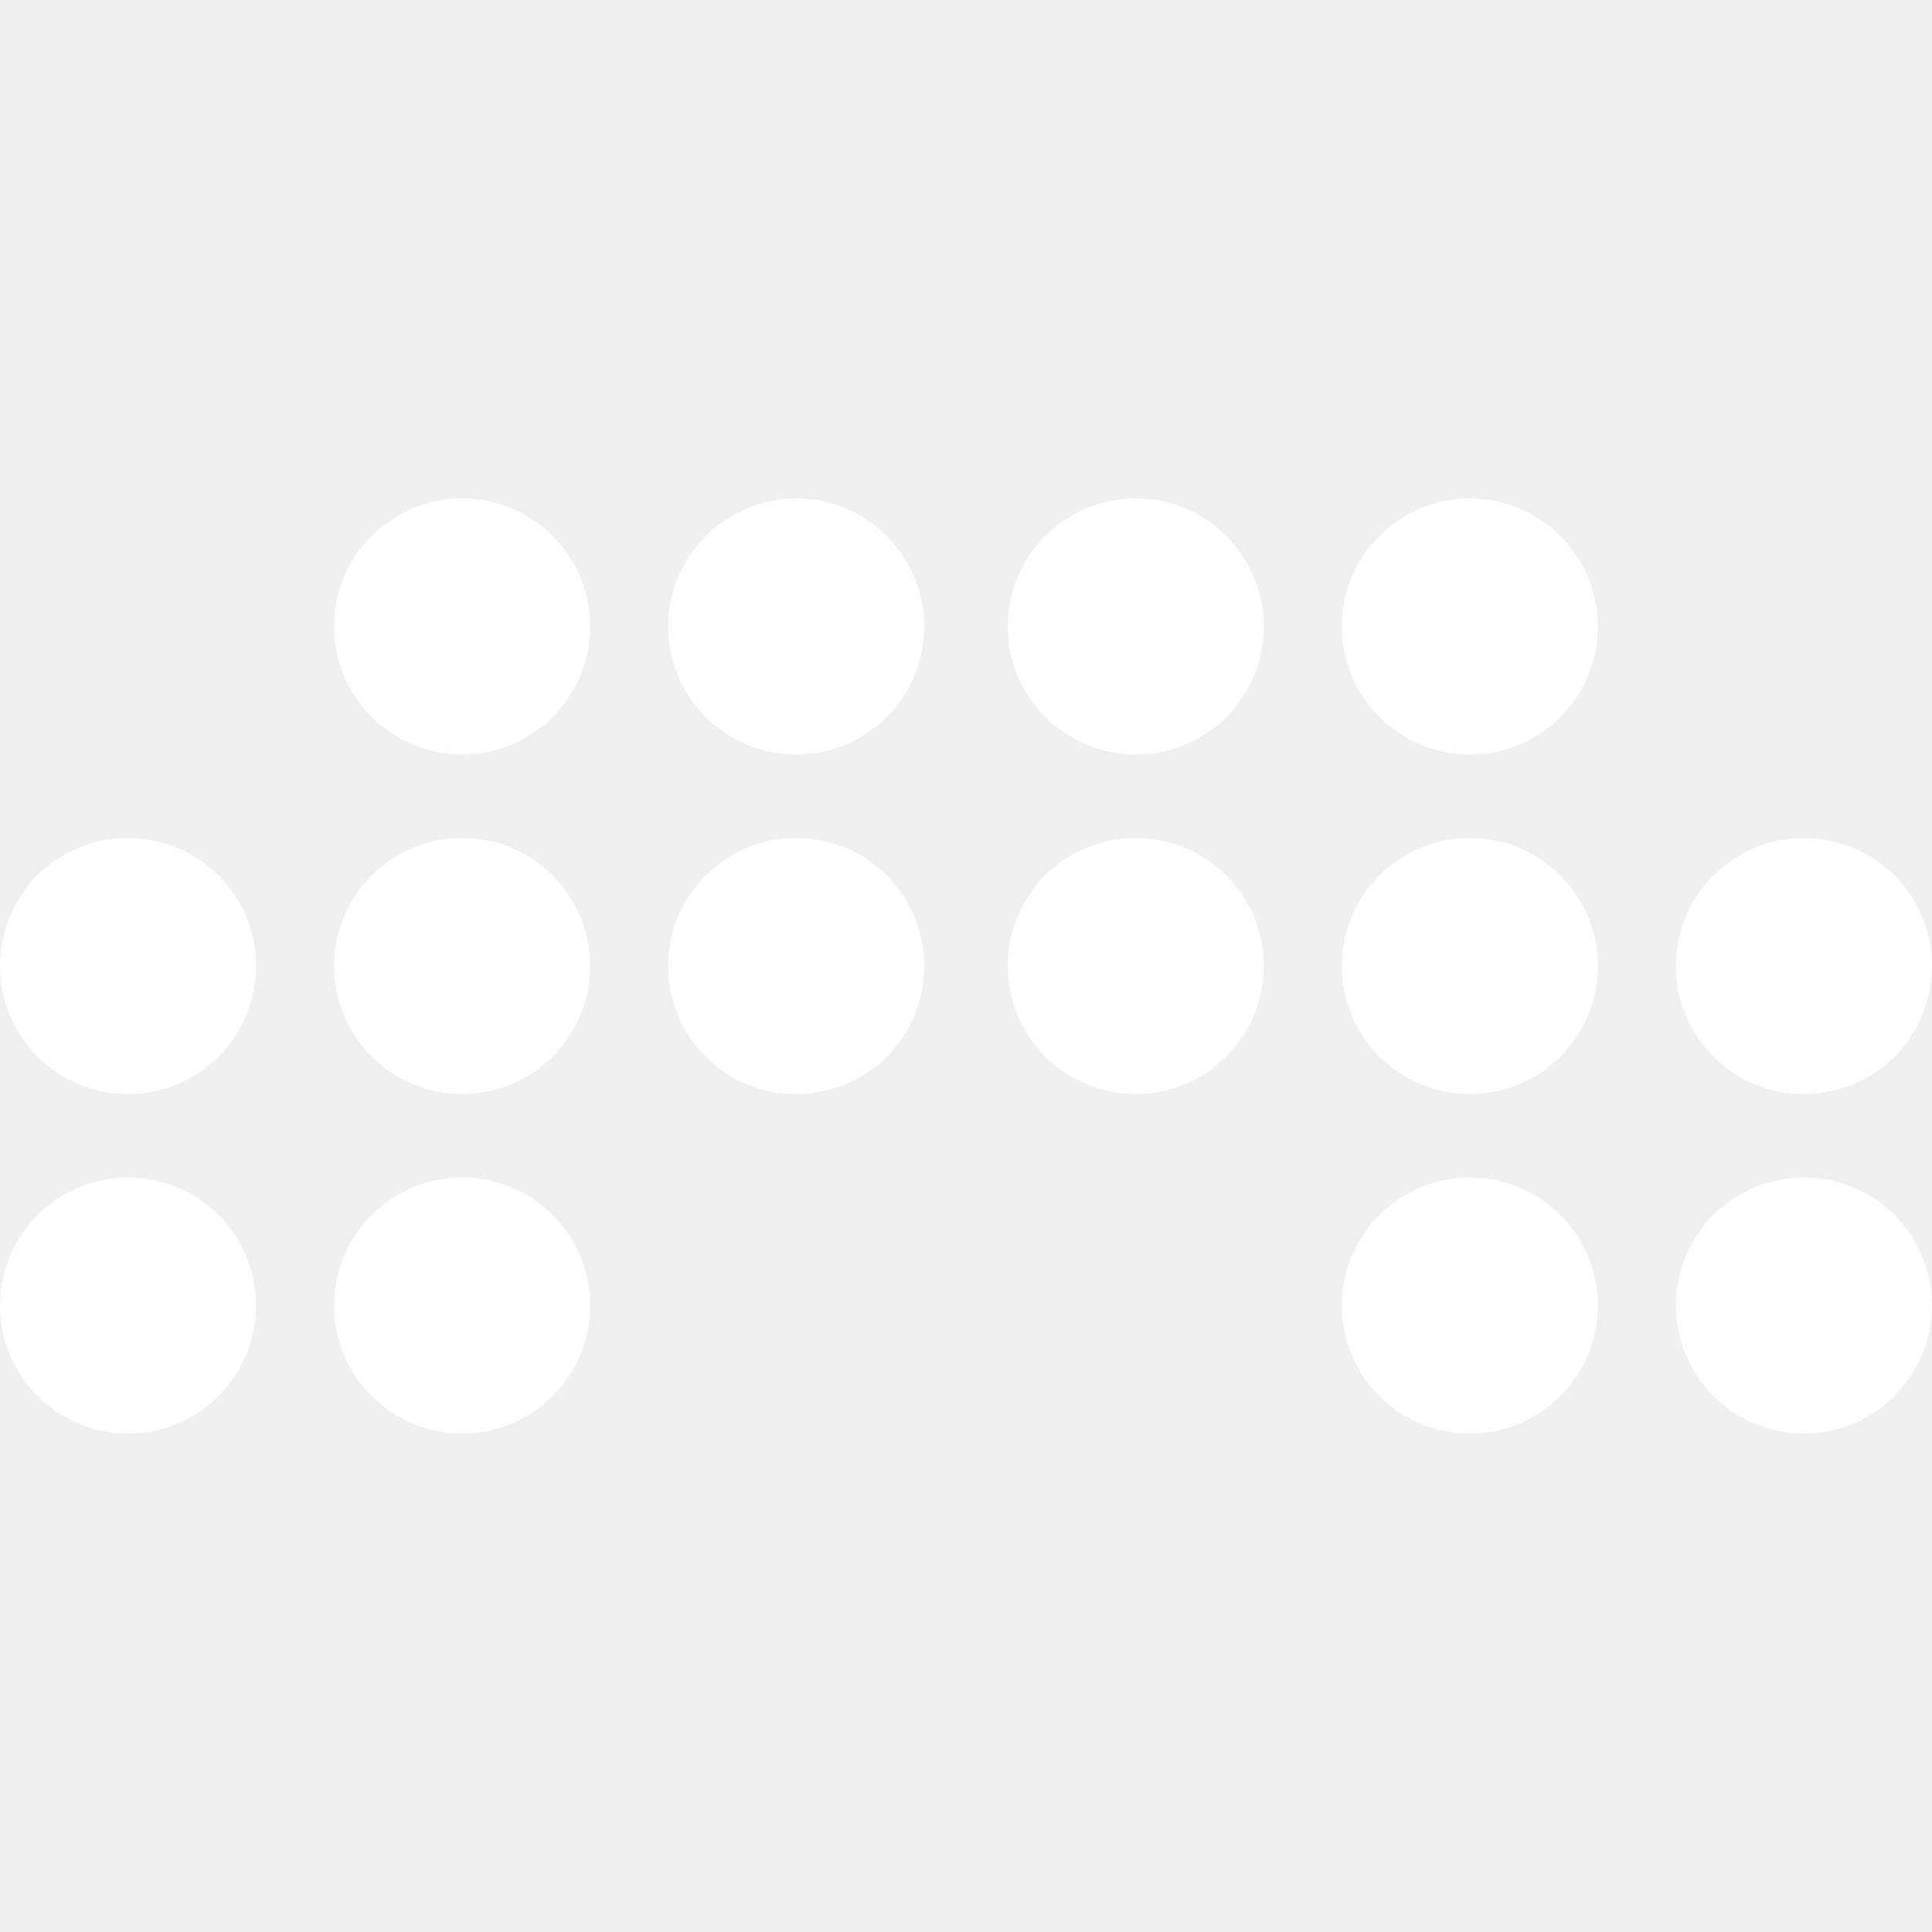
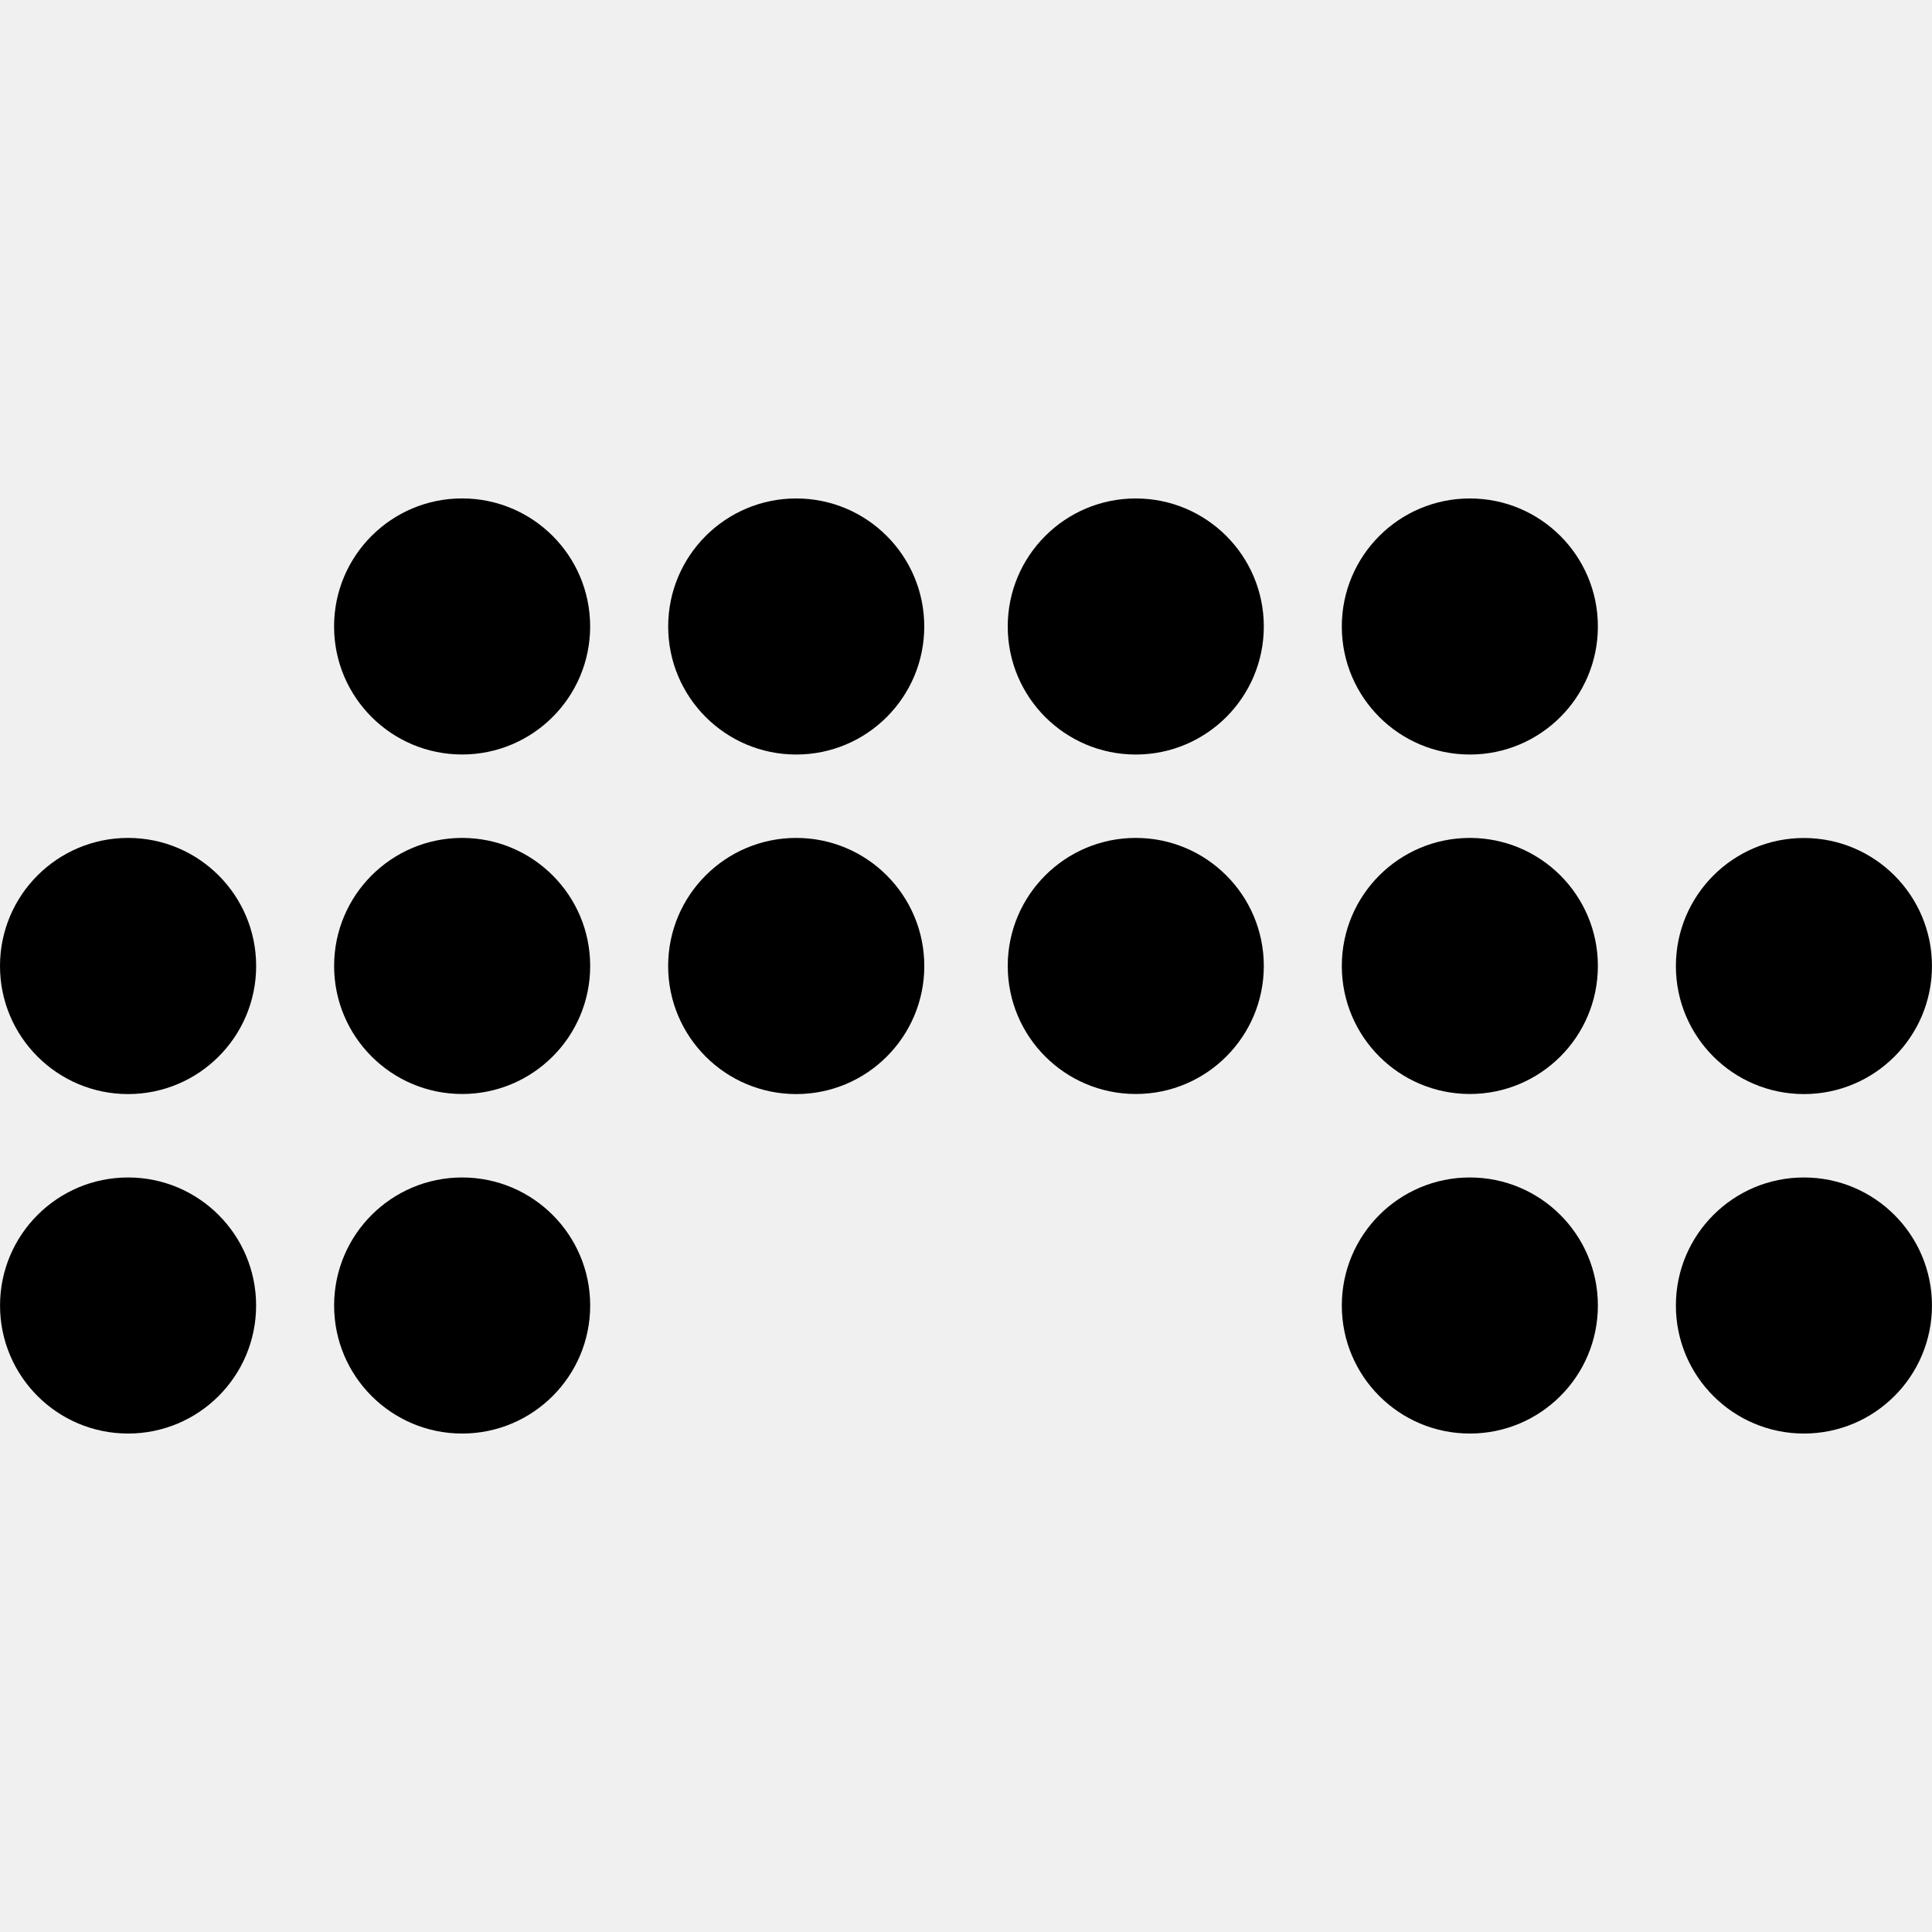
<svg xmlns="http://www.w3.org/2000/svg" width="24" height="24" viewBox="0 0 24 24">
-   <path fill="#fff" d="M4.15 7.782a1.59 1.59 0 1 1 3.181 0a1.59 1.59 0 0 1-3.181 0m5.741 1.591a1.59 1.59 0 1 0 0-3.181a1.59 1.59 0 0 0 0 3.181m4.218 0a1.59 1.59 0 1 0 0-3.181a1.59 1.59 0 0 0 0 3.181m4.15 0a1.59 1.59 0 1 0 0-3.181a1.59 1.59 0 0 0 0 3.181M5.741 10.409a1.59 1.59 0 1 0 0 3.181a1.59 1.59 0 0 0 0-3.181m8.368 0a1.59 1.59 0 1 0 0 3.181a1.59 1.59 0 0 0 0-3.181m4.15 0a1.59 1.59 0 1 0 0 3.181a1.59 1.59 0 0 0 0-3.181m4.15 3.182a1.59 1.59 0 1 0 0-3.181a1.59 1.59 0 0 0 0 3.181M1.591 10.409a1.591 1.591 0 1 0 0 3.182a1.591 1.591 0 0 0 0-3.182m4.15 4.218a1.59 1.59 0 1 0 0 3.181a1.59 1.59 0 0 0 0-3.181m12.518 0a1.59 1.59 0 1 0 0 3.181a1.59 1.59 0 0 0 0-3.181m4.15 0a1.59 1.59 0 1 0 0 3.181a1.59 1.59 0 0 0 0-3.181m-20.818 0a1.59 1.59 0 1 0 0 3.181a1.59 1.59 0 0 0 0-3.181m8.3-4.218a1.591 1.591 0 1 0 0 3.182a1.591 1.591 0 0 0 0-3.182" />
+   <path fill="currentColor" d="M4.15 7.782a1.59 1.59 0 1 1 3.181 0a1.59 1.59 0 0 1-3.181 0m5.741 1.591a1.59 1.59 0 1 0 0-3.181a1.59 1.59 0 0 0 0 3.181m4.218 0a1.59 1.59 0 1 0 0-3.181a1.59 1.59 0 0 0 0 3.181m4.15 0a1.59 1.59 0 1 0 0-3.181a1.59 1.59 0 0 0 0 3.181M5.741 10.409a1.59 1.59 0 1 0 0 3.181a1.59 1.59 0 0 0 0-3.181m8.368 0a1.59 1.59 0 1 0 0 3.181a1.59 1.59 0 0 0 0-3.181m4.15 0a1.59 1.59 0 1 0 0 3.181a1.59 1.59 0 0 0 0-3.181m4.15 3.182a1.59 1.59 0 1 0 0-3.181a1.59 1.59 0 0 0 0 3.181M1.591 10.409a1.591 1.591 0 1 0 0 3.182a1.591 1.591 0 0 0 0-3.182m4.15 4.218a1.59 1.59 0 1 0 0 3.181a1.59 1.59 0 0 0 0-3.181m12.518 0a1.59 1.59 0 1 0 0 3.181a1.59 1.59 0 0 0 0-3.181m4.15 0a1.59 1.59 0 1 0 0 3.181a1.59 1.59 0 0 0 0-3.181m-20.818 0a1.59 1.59 0 1 0 0 3.181a1.59 1.59 0 0 0 0-3.181m8.3-4.218a1.591 1.591 0 1 0 0 3.182a1.591 1.591 0 0 0 0-3.182" />
</svg>
